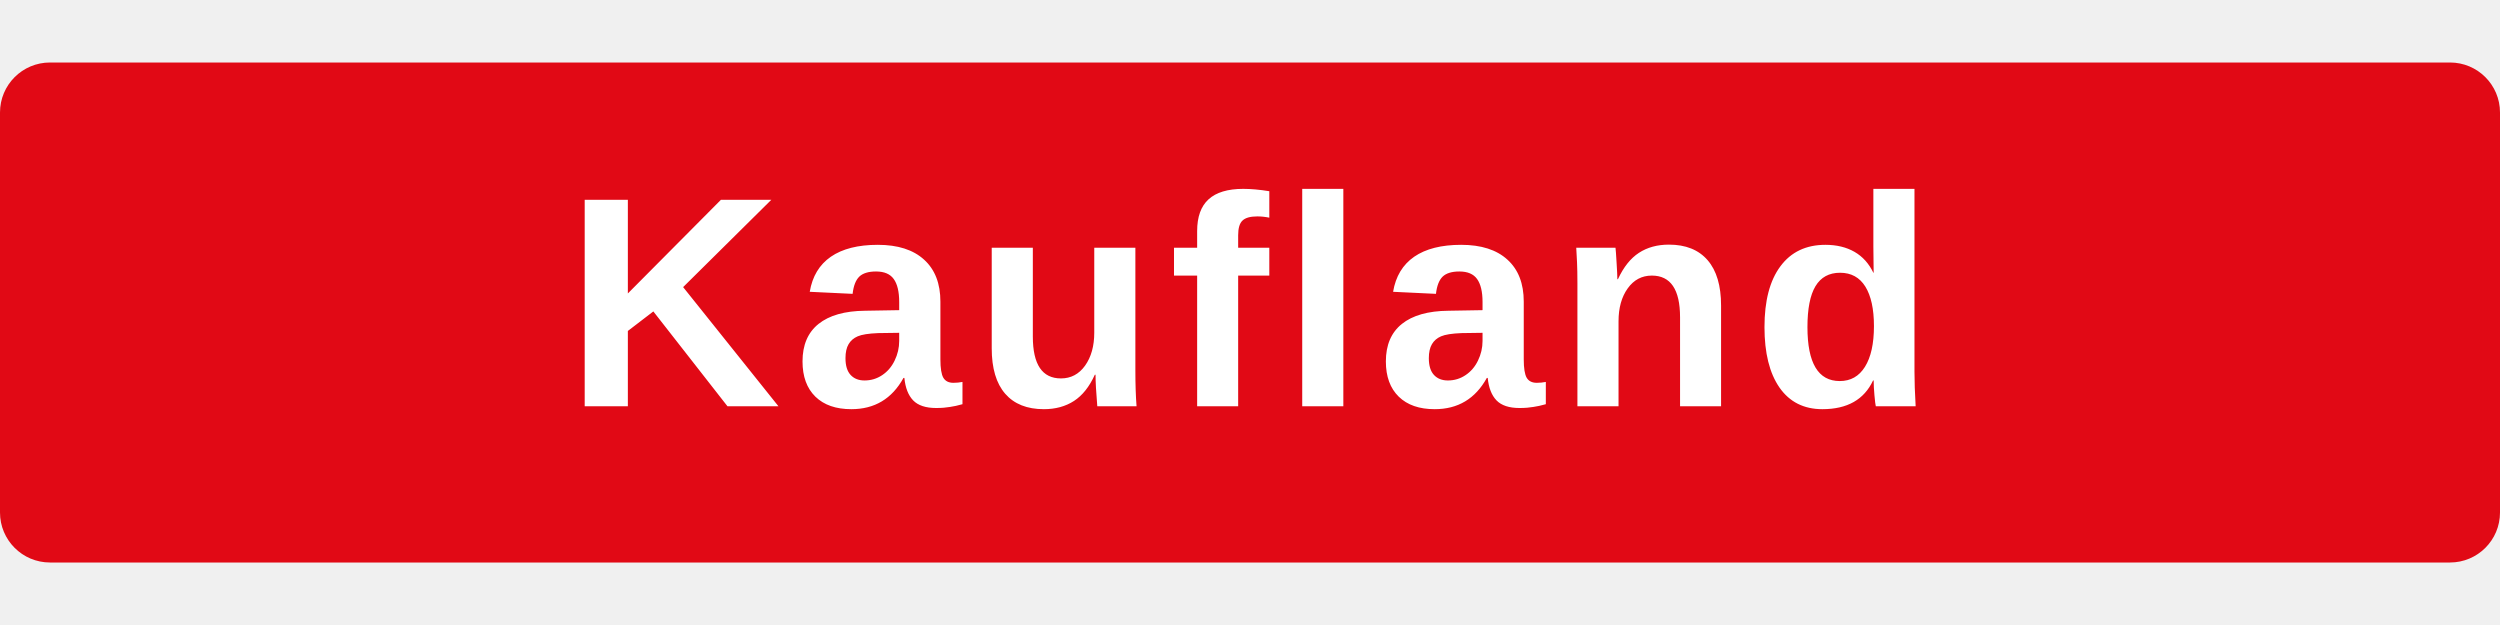
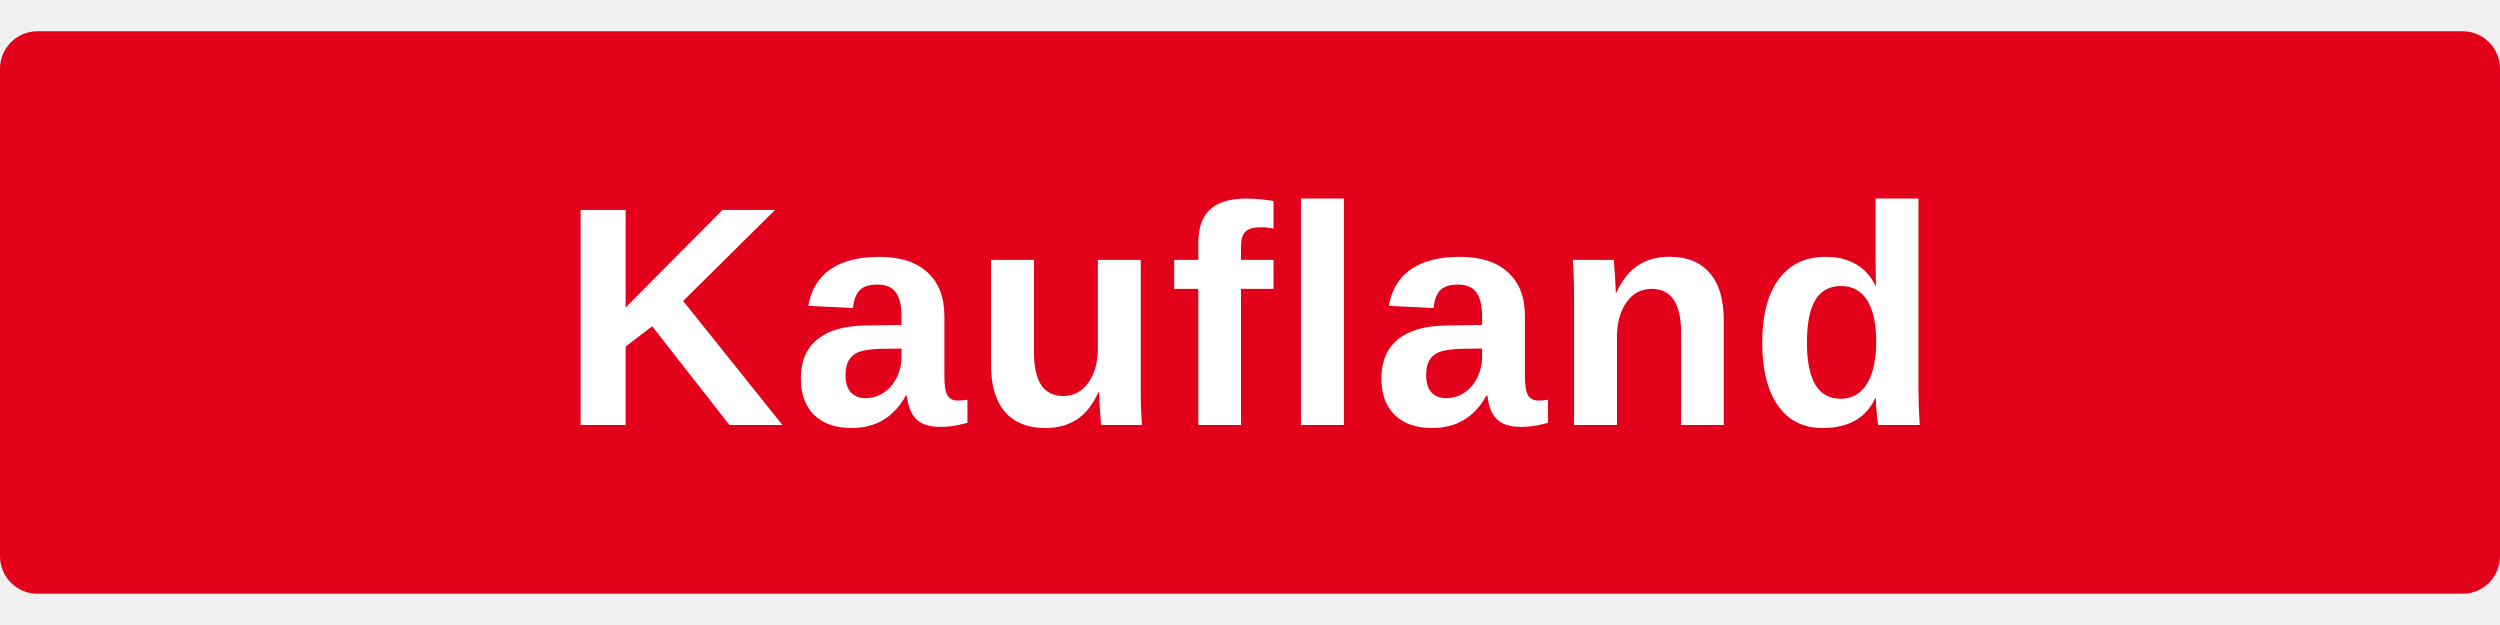
<svg xmlns="http://www.w3.org/2000/svg" viewBox="0 0 400 100">
-   <rect x="0" y="10" width="400" height="80" rx="8" fill="#e10915" />
-   <text x="200" y="65" text-anchor="middle" font-family="'Arial Black', 'Helvetica Neue', Arial, sans-serif" font-weight="900" font-size="48" fill="#fff" letter-spacing="2">Kaufland</text>
+   <rect x="0" y="5" width="400" height="90" rx="6" fill="#e2001a" />
+   <text x="200" y="68" text-anchor="middle" font-family="Arial, Helvetica, sans-serif" font-weight="900" font-size="50" fill="#fff" letter-spacing="1">Kaufland</text>
</svg>
